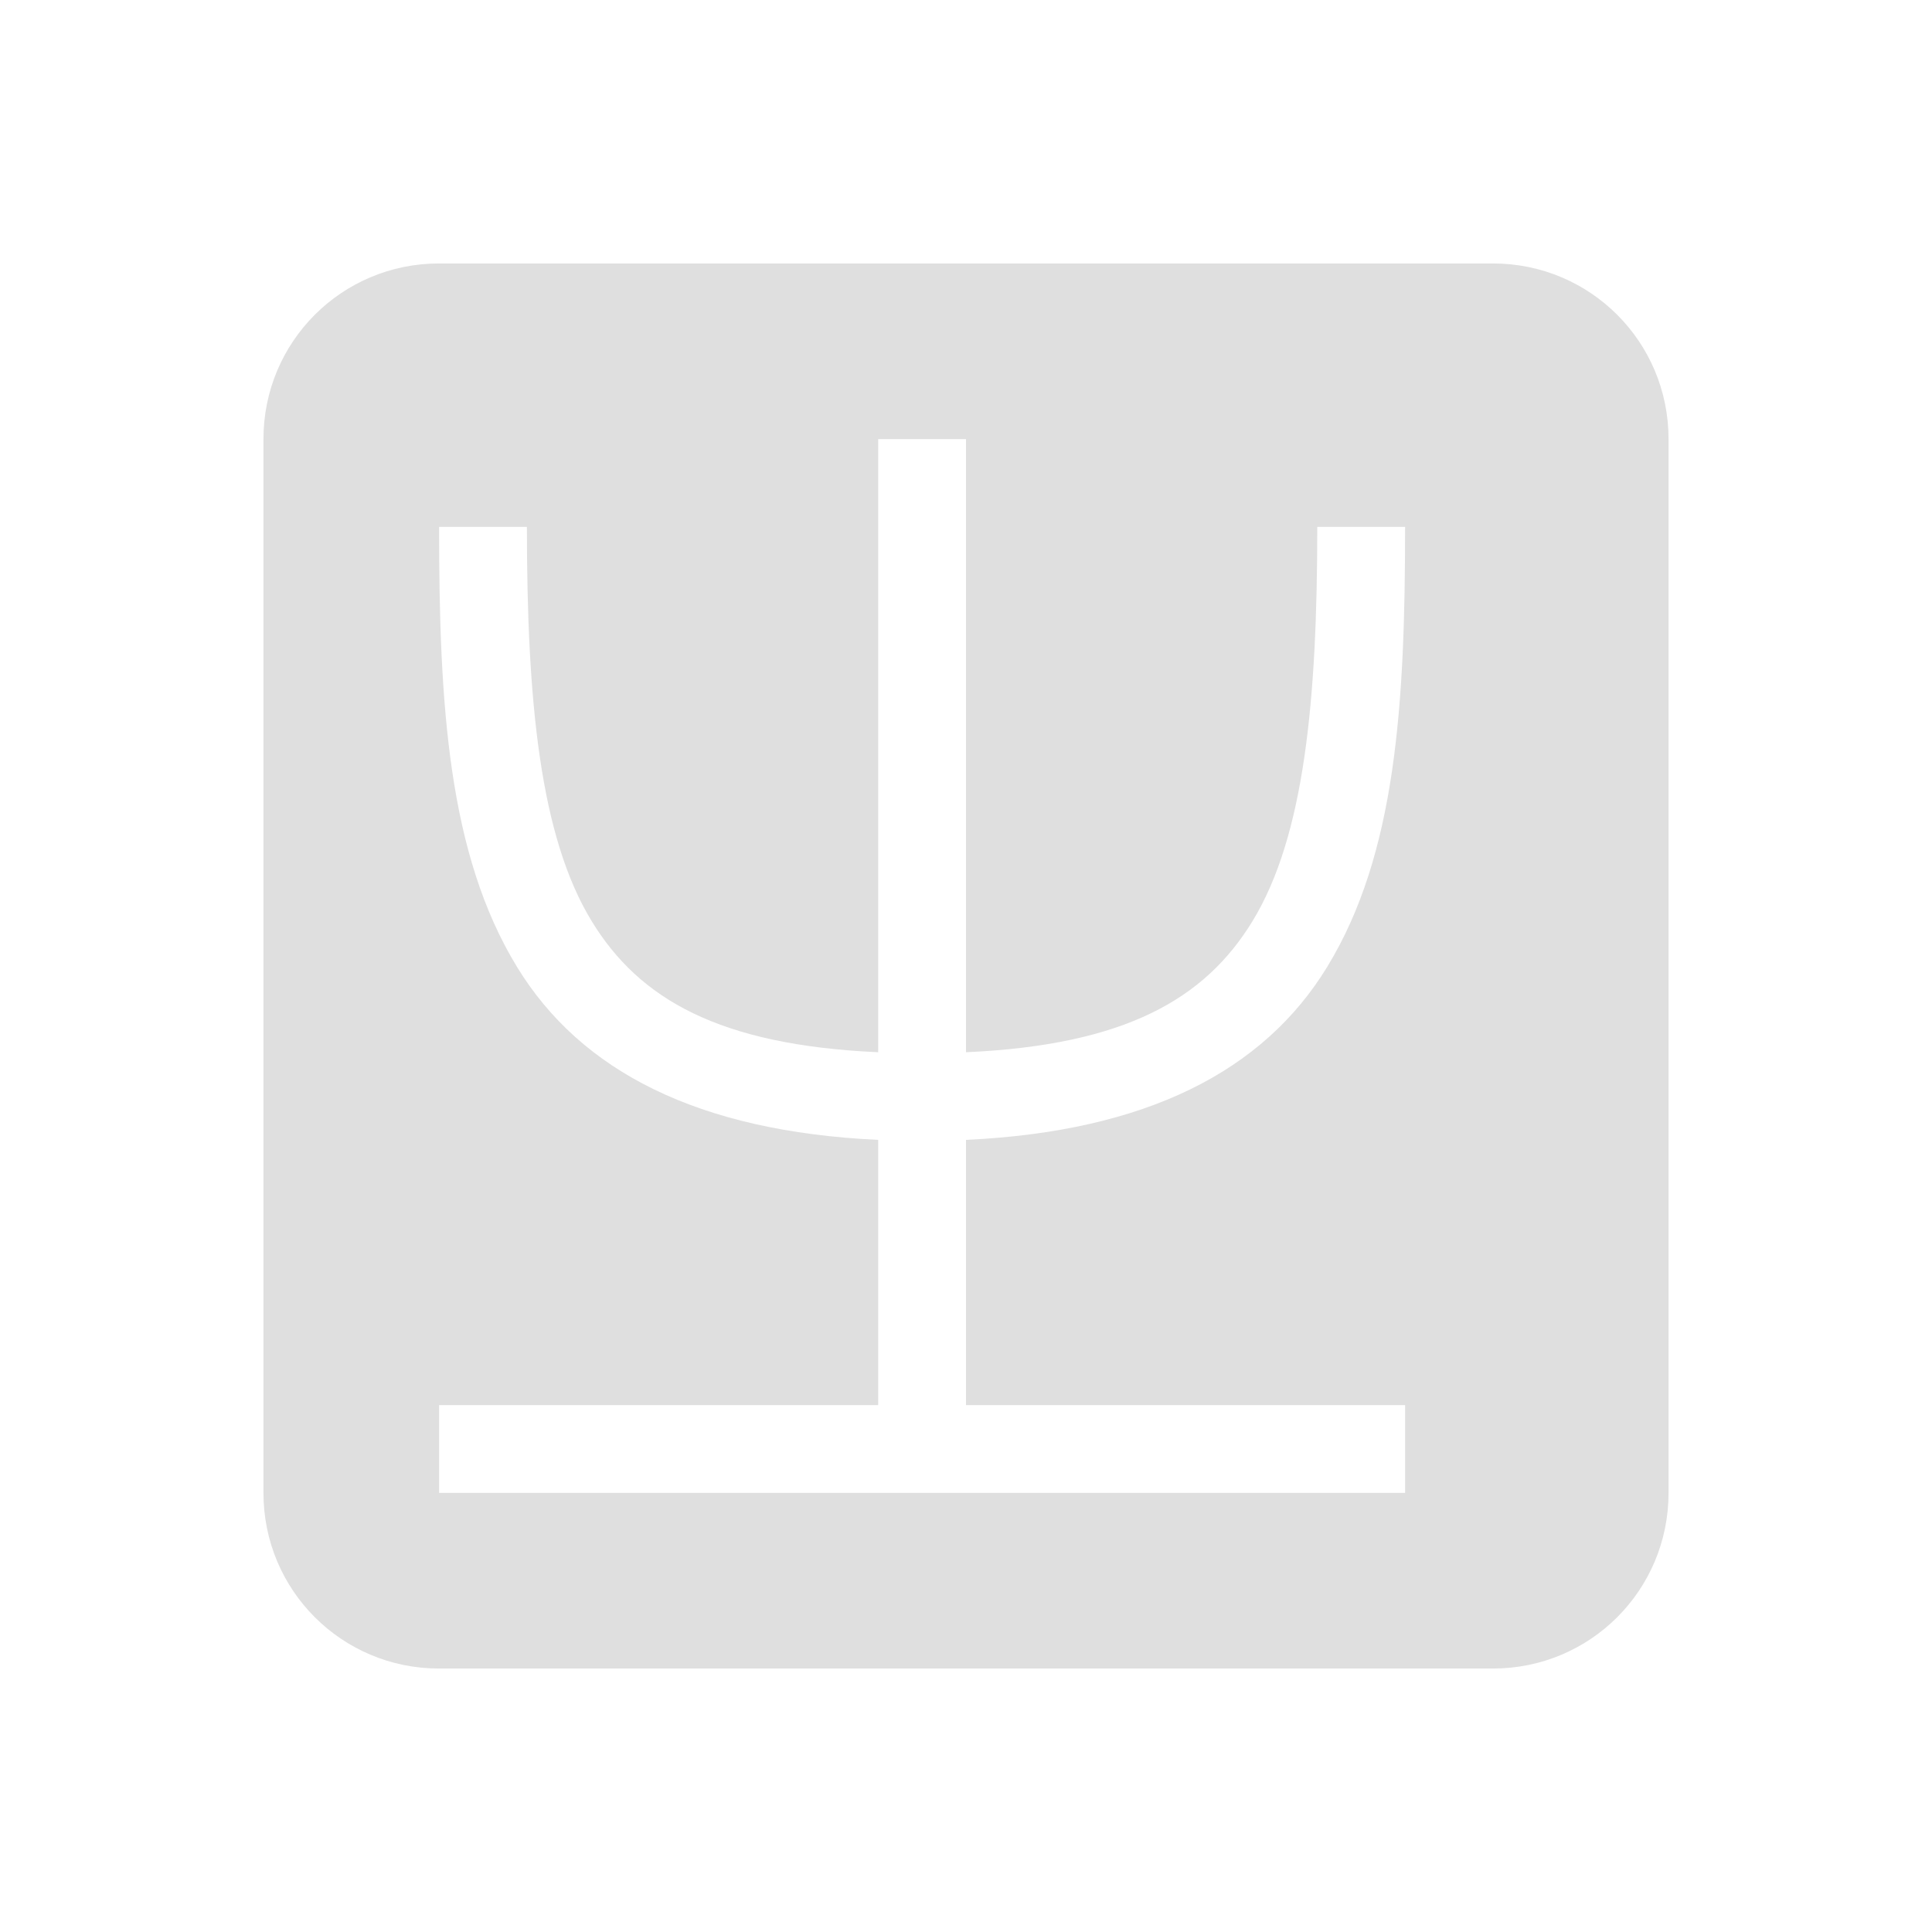
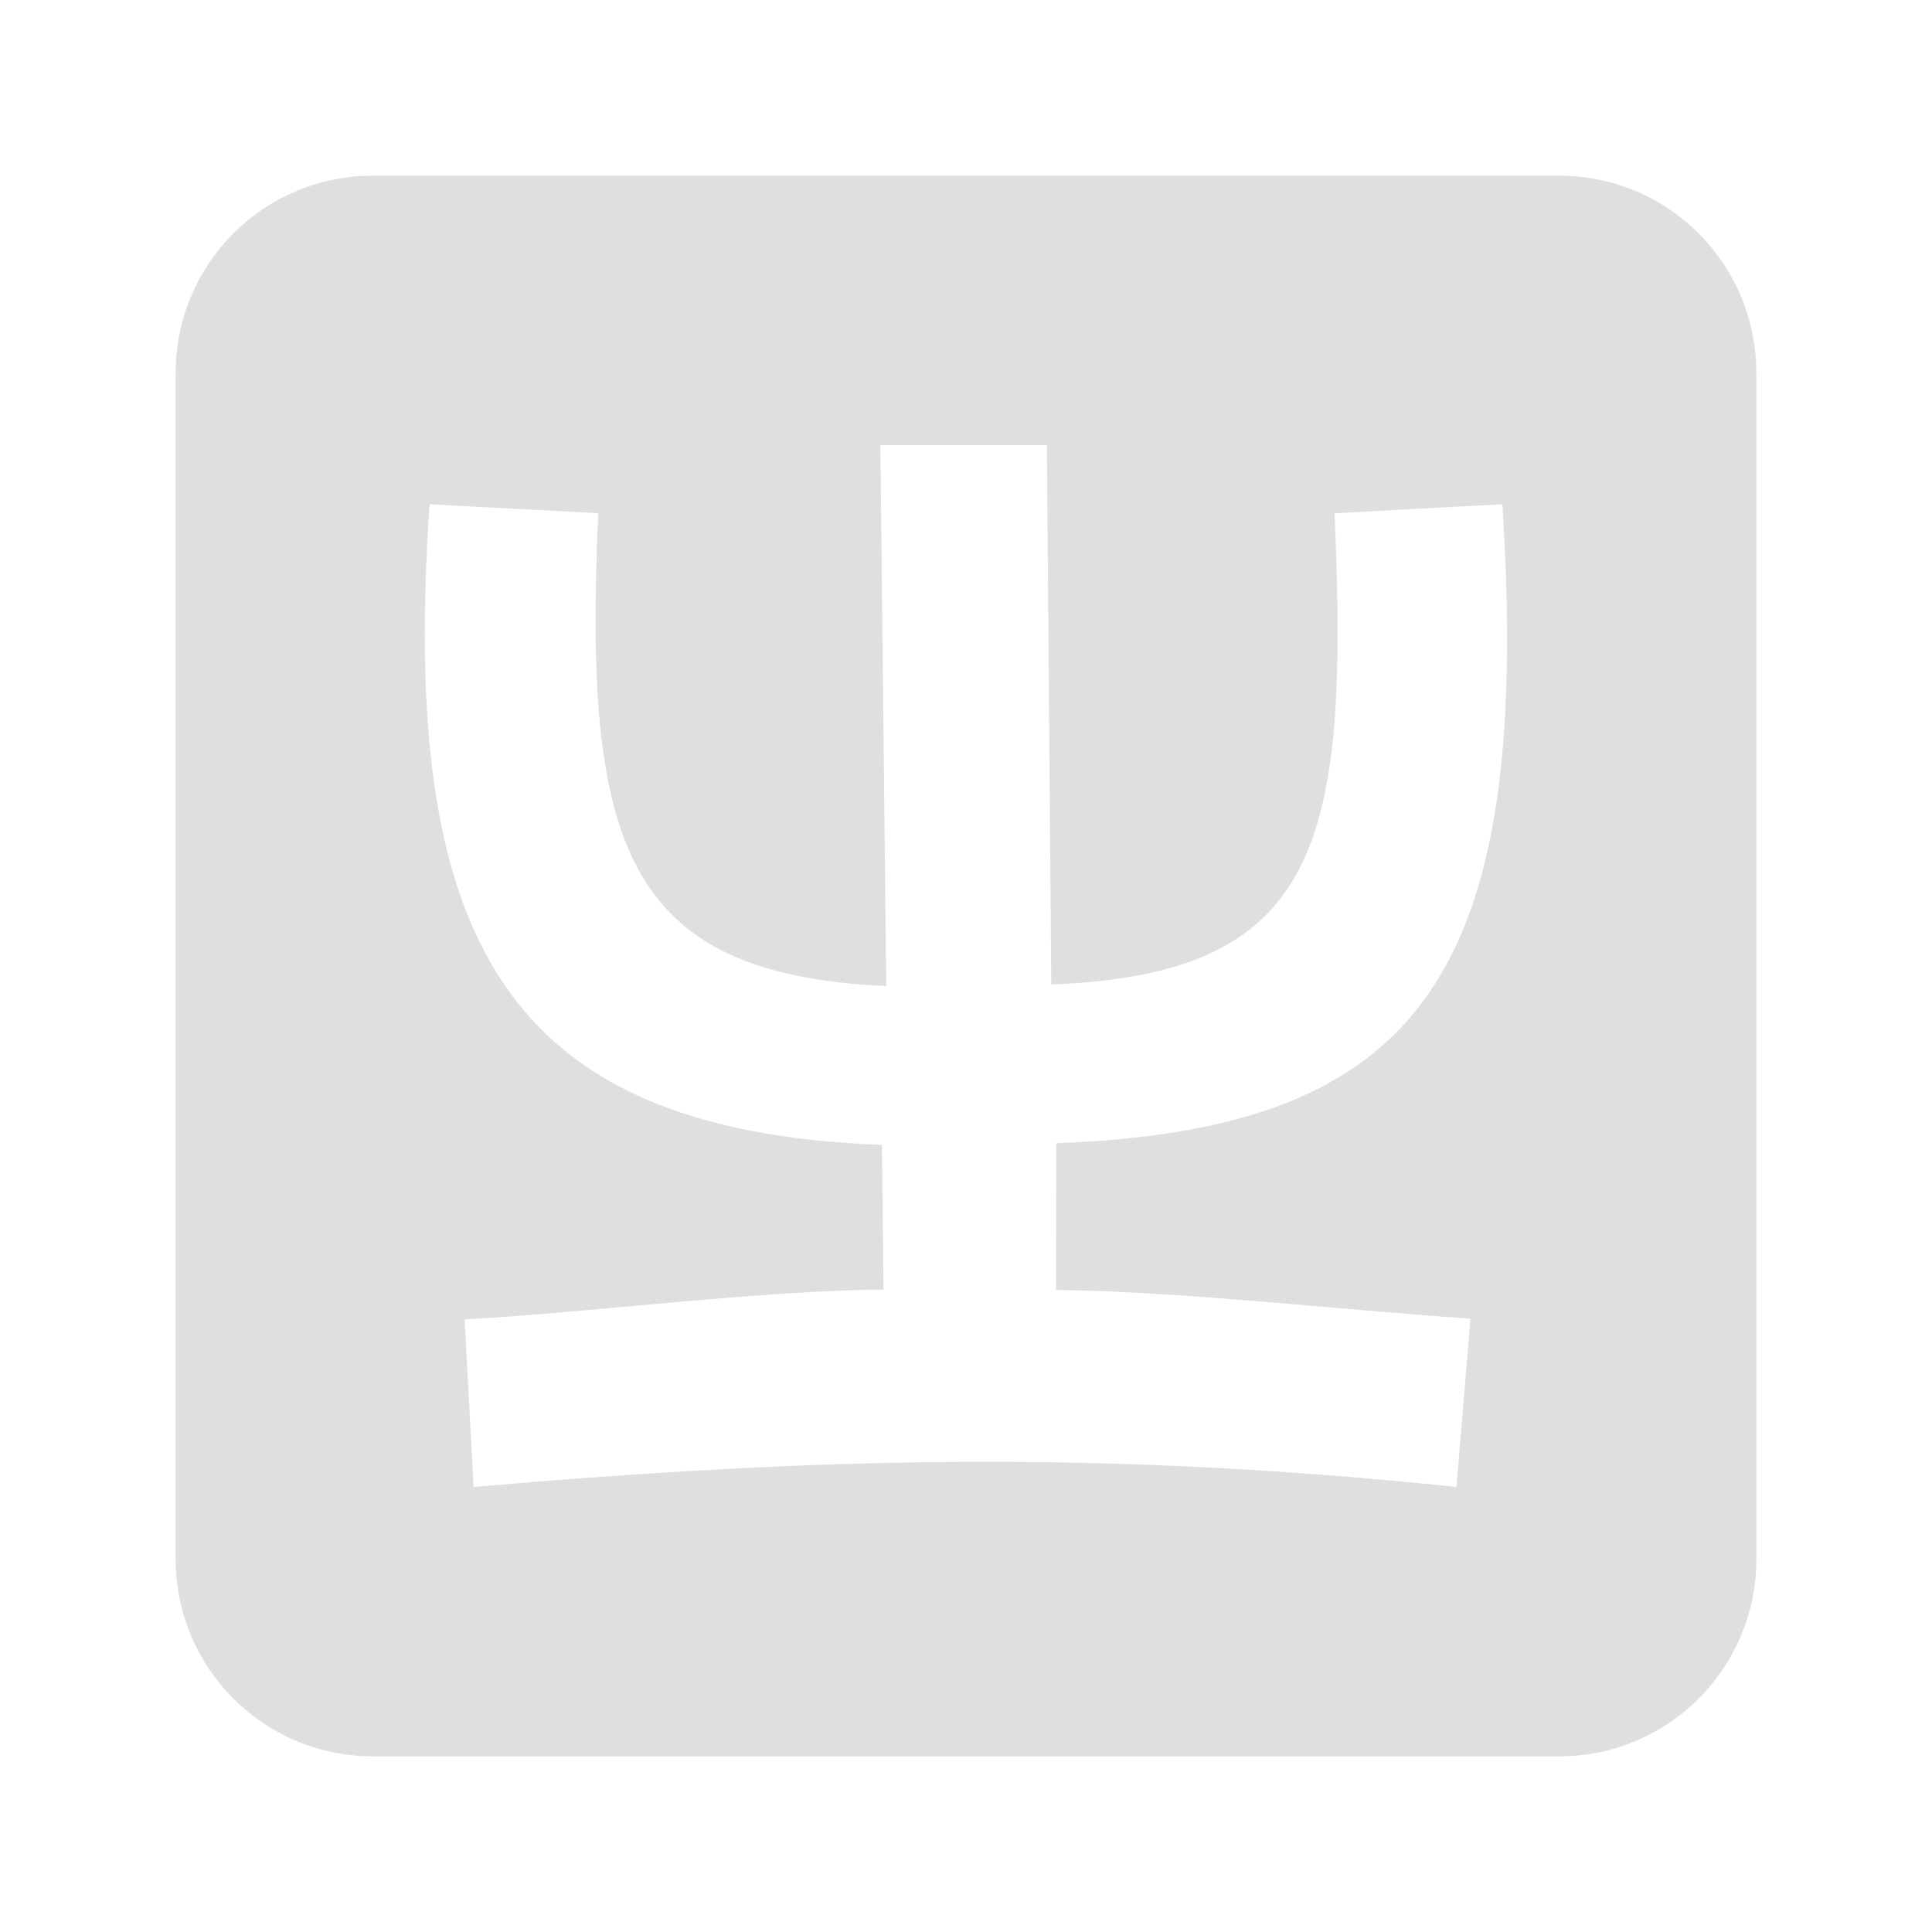
- <svg xmlns="http://www.w3.org/2000/svg" width="22" height="22" version="1.1">
+ <svg xmlns="http://www.w3.org/2000/svg" width="22" height="22" version="1.1" viewBox="0 0 22 22">
  <defs>
    <style id="current-color-scheme" type="text/css">
-    .ColorScheme-Text { color:#dfdfdf; } .ColorScheme-Highlight { color:#4285f4; } .ColorScheme-NeutralText { color:#ff9800; } .ColorScheme-PositiveText { color:#4caf50; } .ColorScheme-NegativeText { color:#f44336; }
+    .ColorScheme-Text { color:#dfdfdf; }
  </style>
  </defs>
-   <g transform="matrix(1,0,0,1,3,3)">
-     <path class="ColorScheme-Text" d="M 2,0 C 0.892,0 0,0.892 0,2 V 14 C 0,15.108 0.892,16 2,16 H 14 C 15.108,16 16,15.108 16,14 V 2 C 16,0.892 15.108,0 14,0 Z M 7,2 H 8 V 8.982 C 9.811,8.901 10.721,8.376 11.262,7.49 11.852,6.525 12,4.979 12,3 H 13 C 13,5.021 12.898,6.725 12.113,8.01 11.387,9.199 10.05,9.884 8,9.98 V 13 H 13 V 14 H 2 V 13 H 7 V 9.98 C 4.95,9.884 3.613,9.199 2.887,8.01 2.102,6.725 2,5.021 2,3 H 3 C 3,4.979 3.148,6.525 3.738,7.49 4.279,8.376 5.189,8.901 7,8.982 Z" style="fill:currentColor" />
+   <g transform="translate(2 2)">
+     <path fill-rule="evenodd" class="ColorScheme-Text" style="fill:currentColor" d="M2.25 0C1.004 0 0 1.004 0 2.25V15.75C0 16.997 1.004 18 2.25 18H15.75C16.997 18 18 16.997 18 15.75V2.25C18 1.004 16.997 0 15.75 0ZM10.025 12.689C11.426 12.704 13.215 12.911 14.745 13.016L14.585 14.932C10.579 14.516 7.398 14.586 3.393 14.932L3.291 13.026C4.825 12.934 6.655 12.698 8.061 12.684L8.043 11.037C3.729 10.875 2.553 8.684 2.892 3.742L4.812 3.844C4.646 7.595 5.09 9.095 8.092 9.228L8.025 3.068H9.921L9.971 9.21C13.032 9.095 13.363 7.608 13.197 3.844L15.108 3.742C15.447 9.072 14.209 10.862 10.029 11.018L10.025 12.689Z" />
  </g>
</svg>
